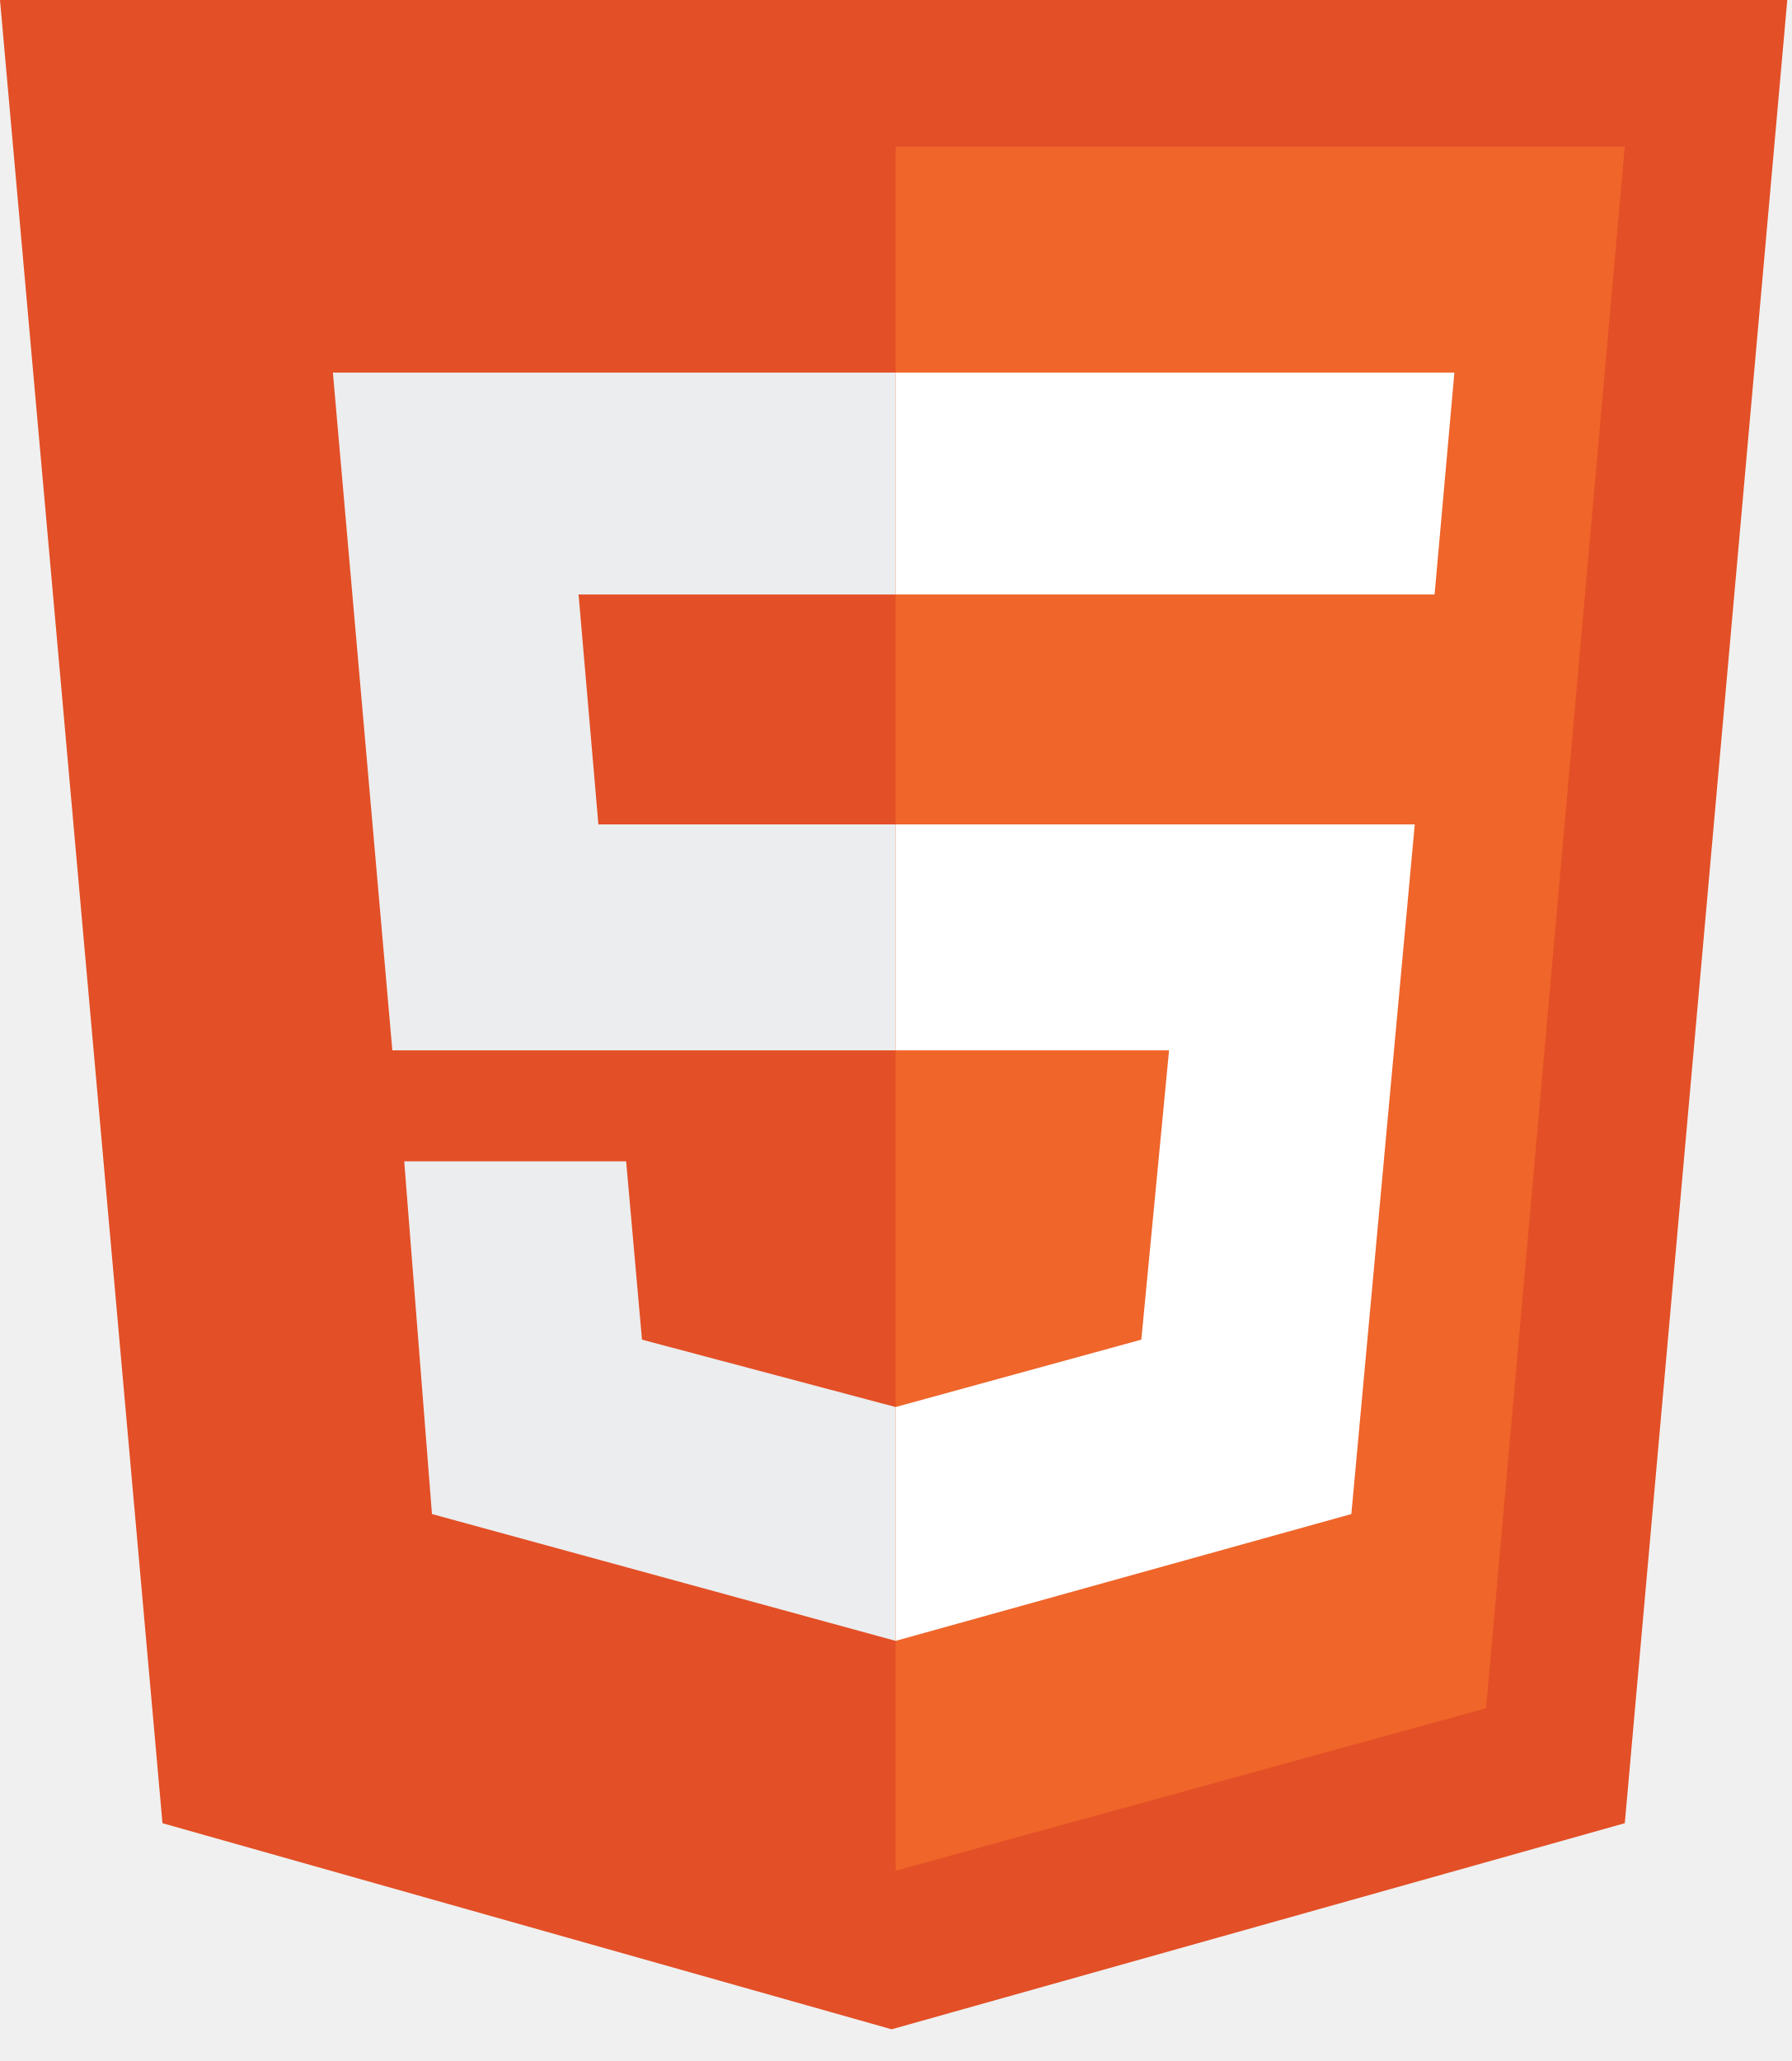
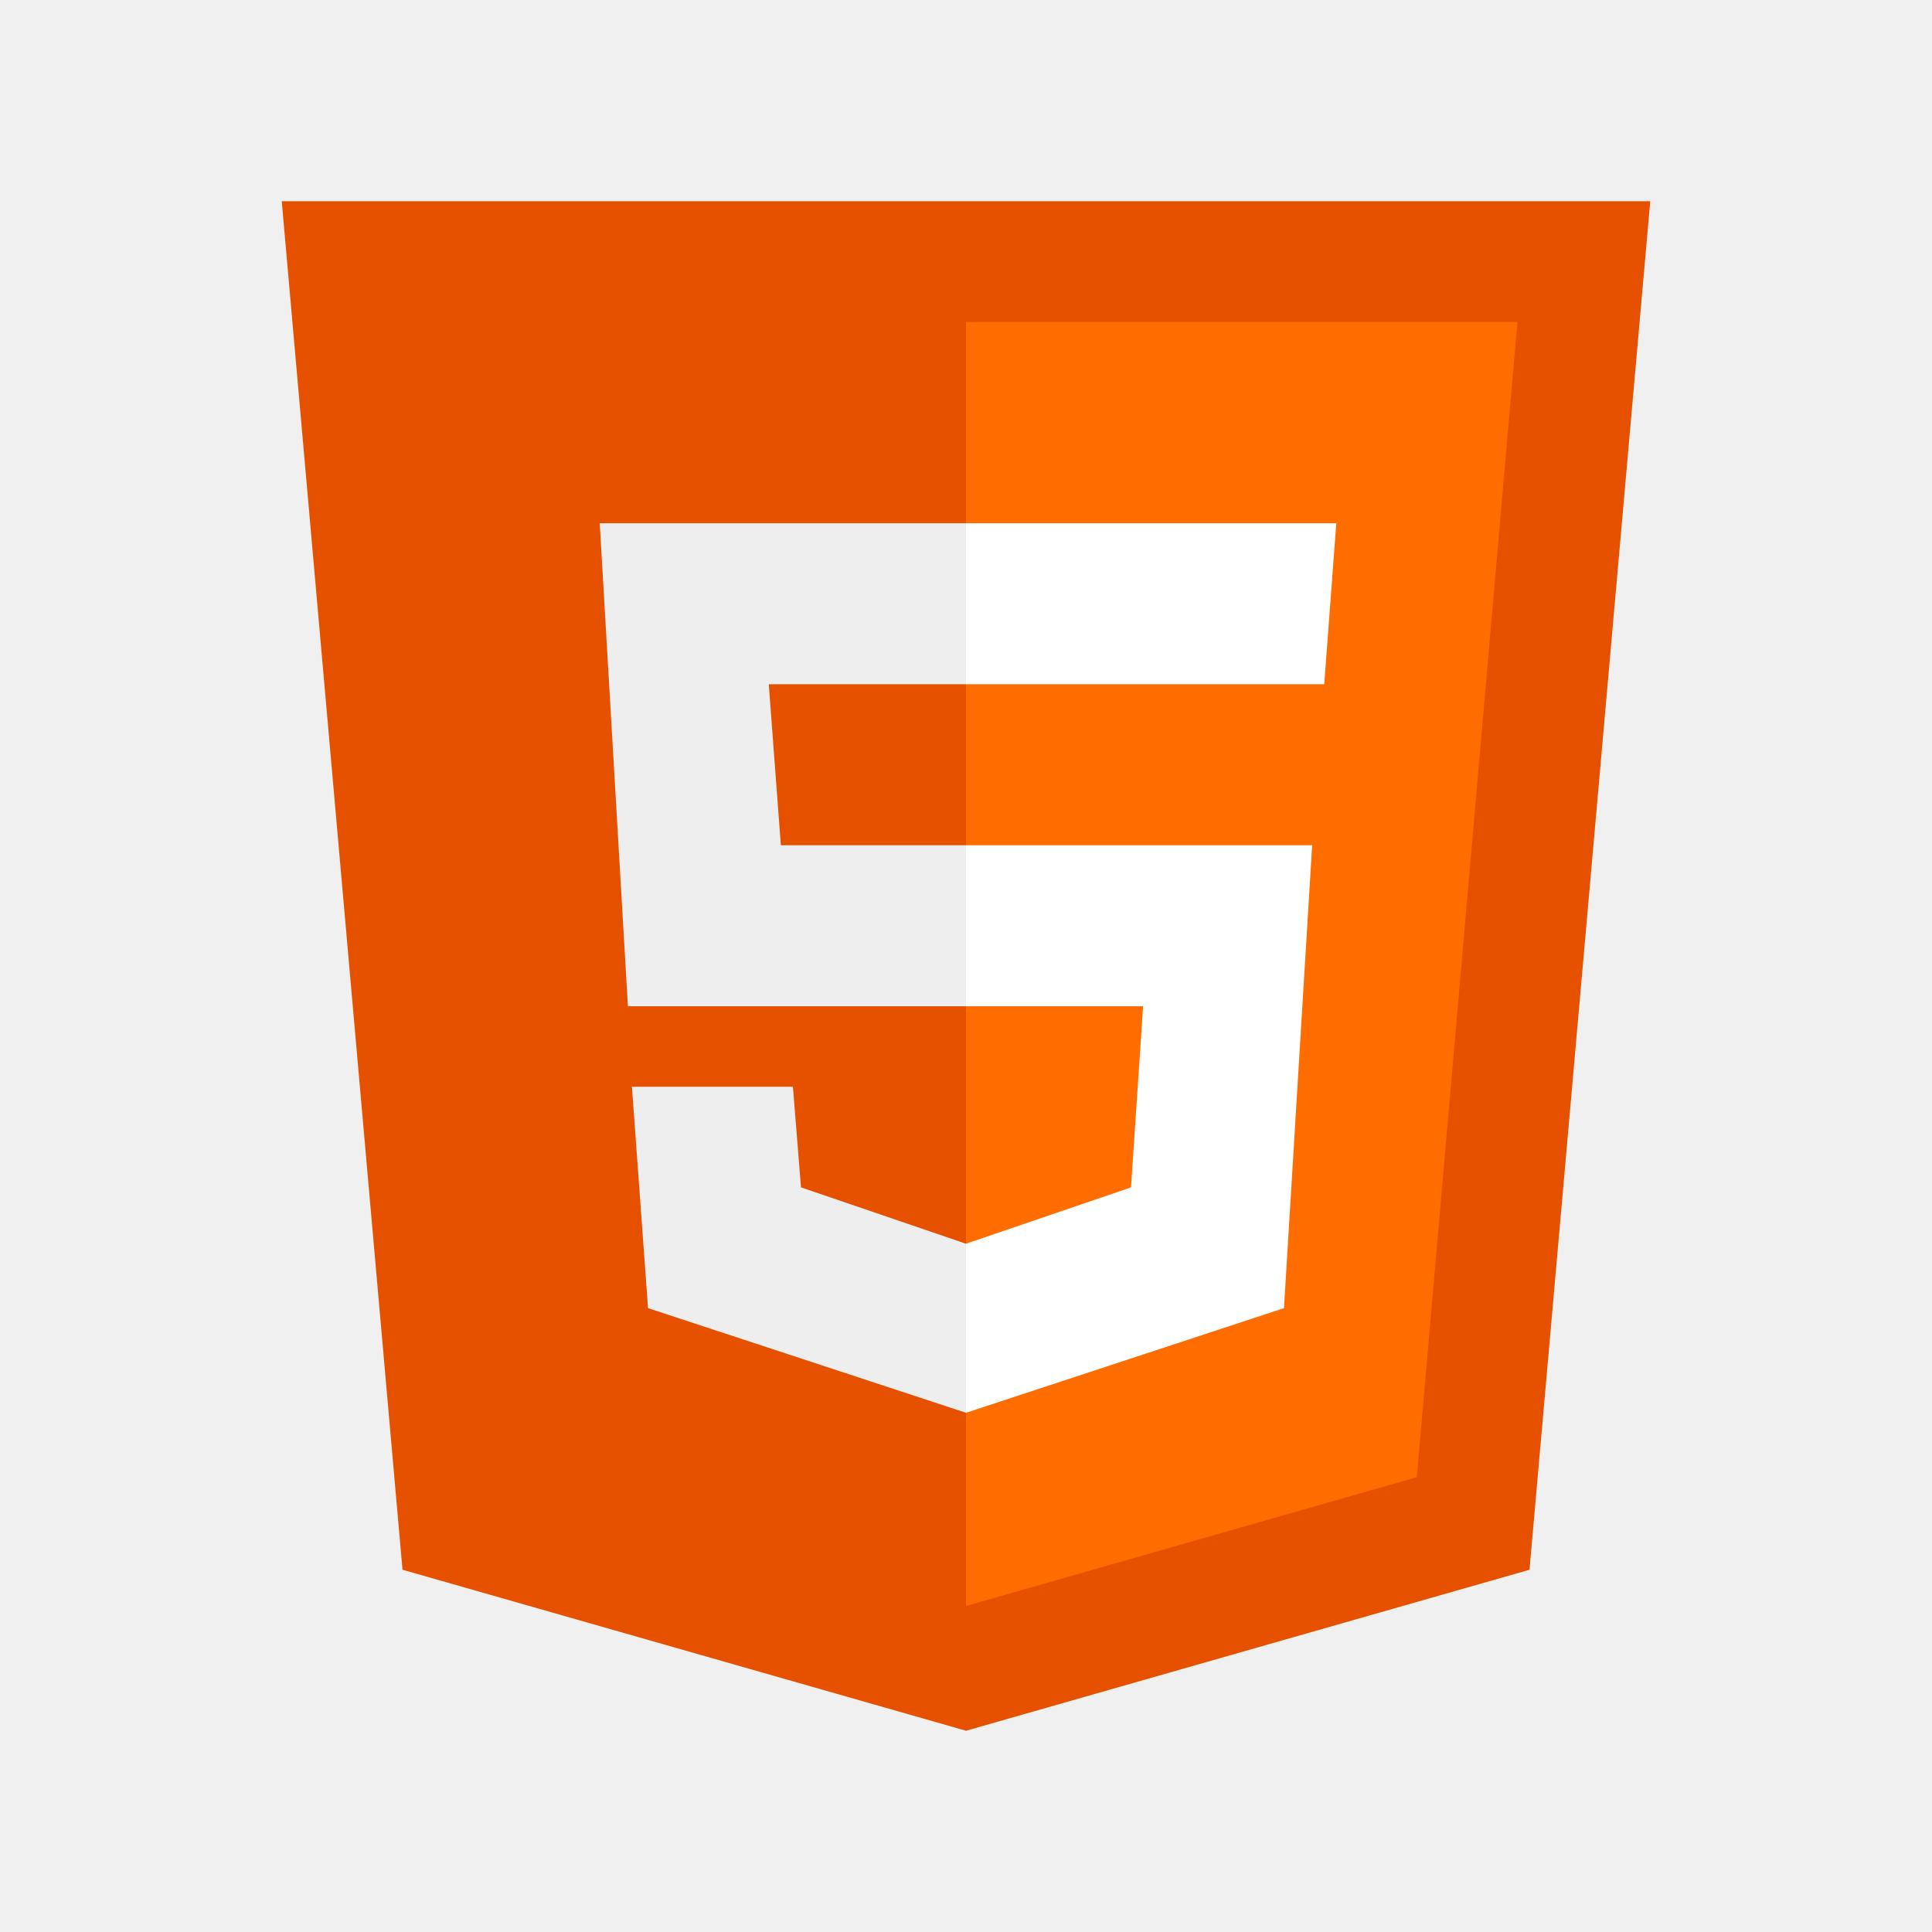
- <svg xmlns="http://www.w3.org/2000/svg" viewBox="0 0 452 520">
-   <path fill="#e34f26" d="M41 460L0 0h451l-41 460-185 52" />
-   <path fill="#ef652a" d="M226 472l149-41 35-394H226" />
-   <path fill="#ecedee" d="M226 208h-75l-5-58h80V94H84l15 171h127zm0 147l-64-17-4-45h-56l7 89 117 32z" />
-   <path fill="#fff" d="M226 265h69l-7 73-62 17v59l115-32 16-174H226zm0-171v56h136l5-56z" />
+ <svg xmlns="http://www.w3.org/2000/svg" viewBox="0 0 48 48" width="512px" height="512px">
+   <path fill="#E65100" d="M41,5H7l3,34l14,4l14-4L41,5L41,5z" />
+   <path fill="#FF6D00" d="M24 8L24 39.9 35.2 36.7 37.7 8z" />
+   <path fill="#FFF" d="M24,25v-4h8.6l-0.7,11.5L24,35.1v-4.2l4.1-1.4l0.3-4.5H24z M32.9,17l0.3-4H24v4H32.9z" />
+   <path fill="#EEE" d="M24,30.9v4.2l-7.9-2.6L15.7,27h4l0.2,2.5L24,30.9z M19.1,17H24v-4h-9.1l0.7,12H24v-4h-4.6L19.1,17z" />
</svg>
